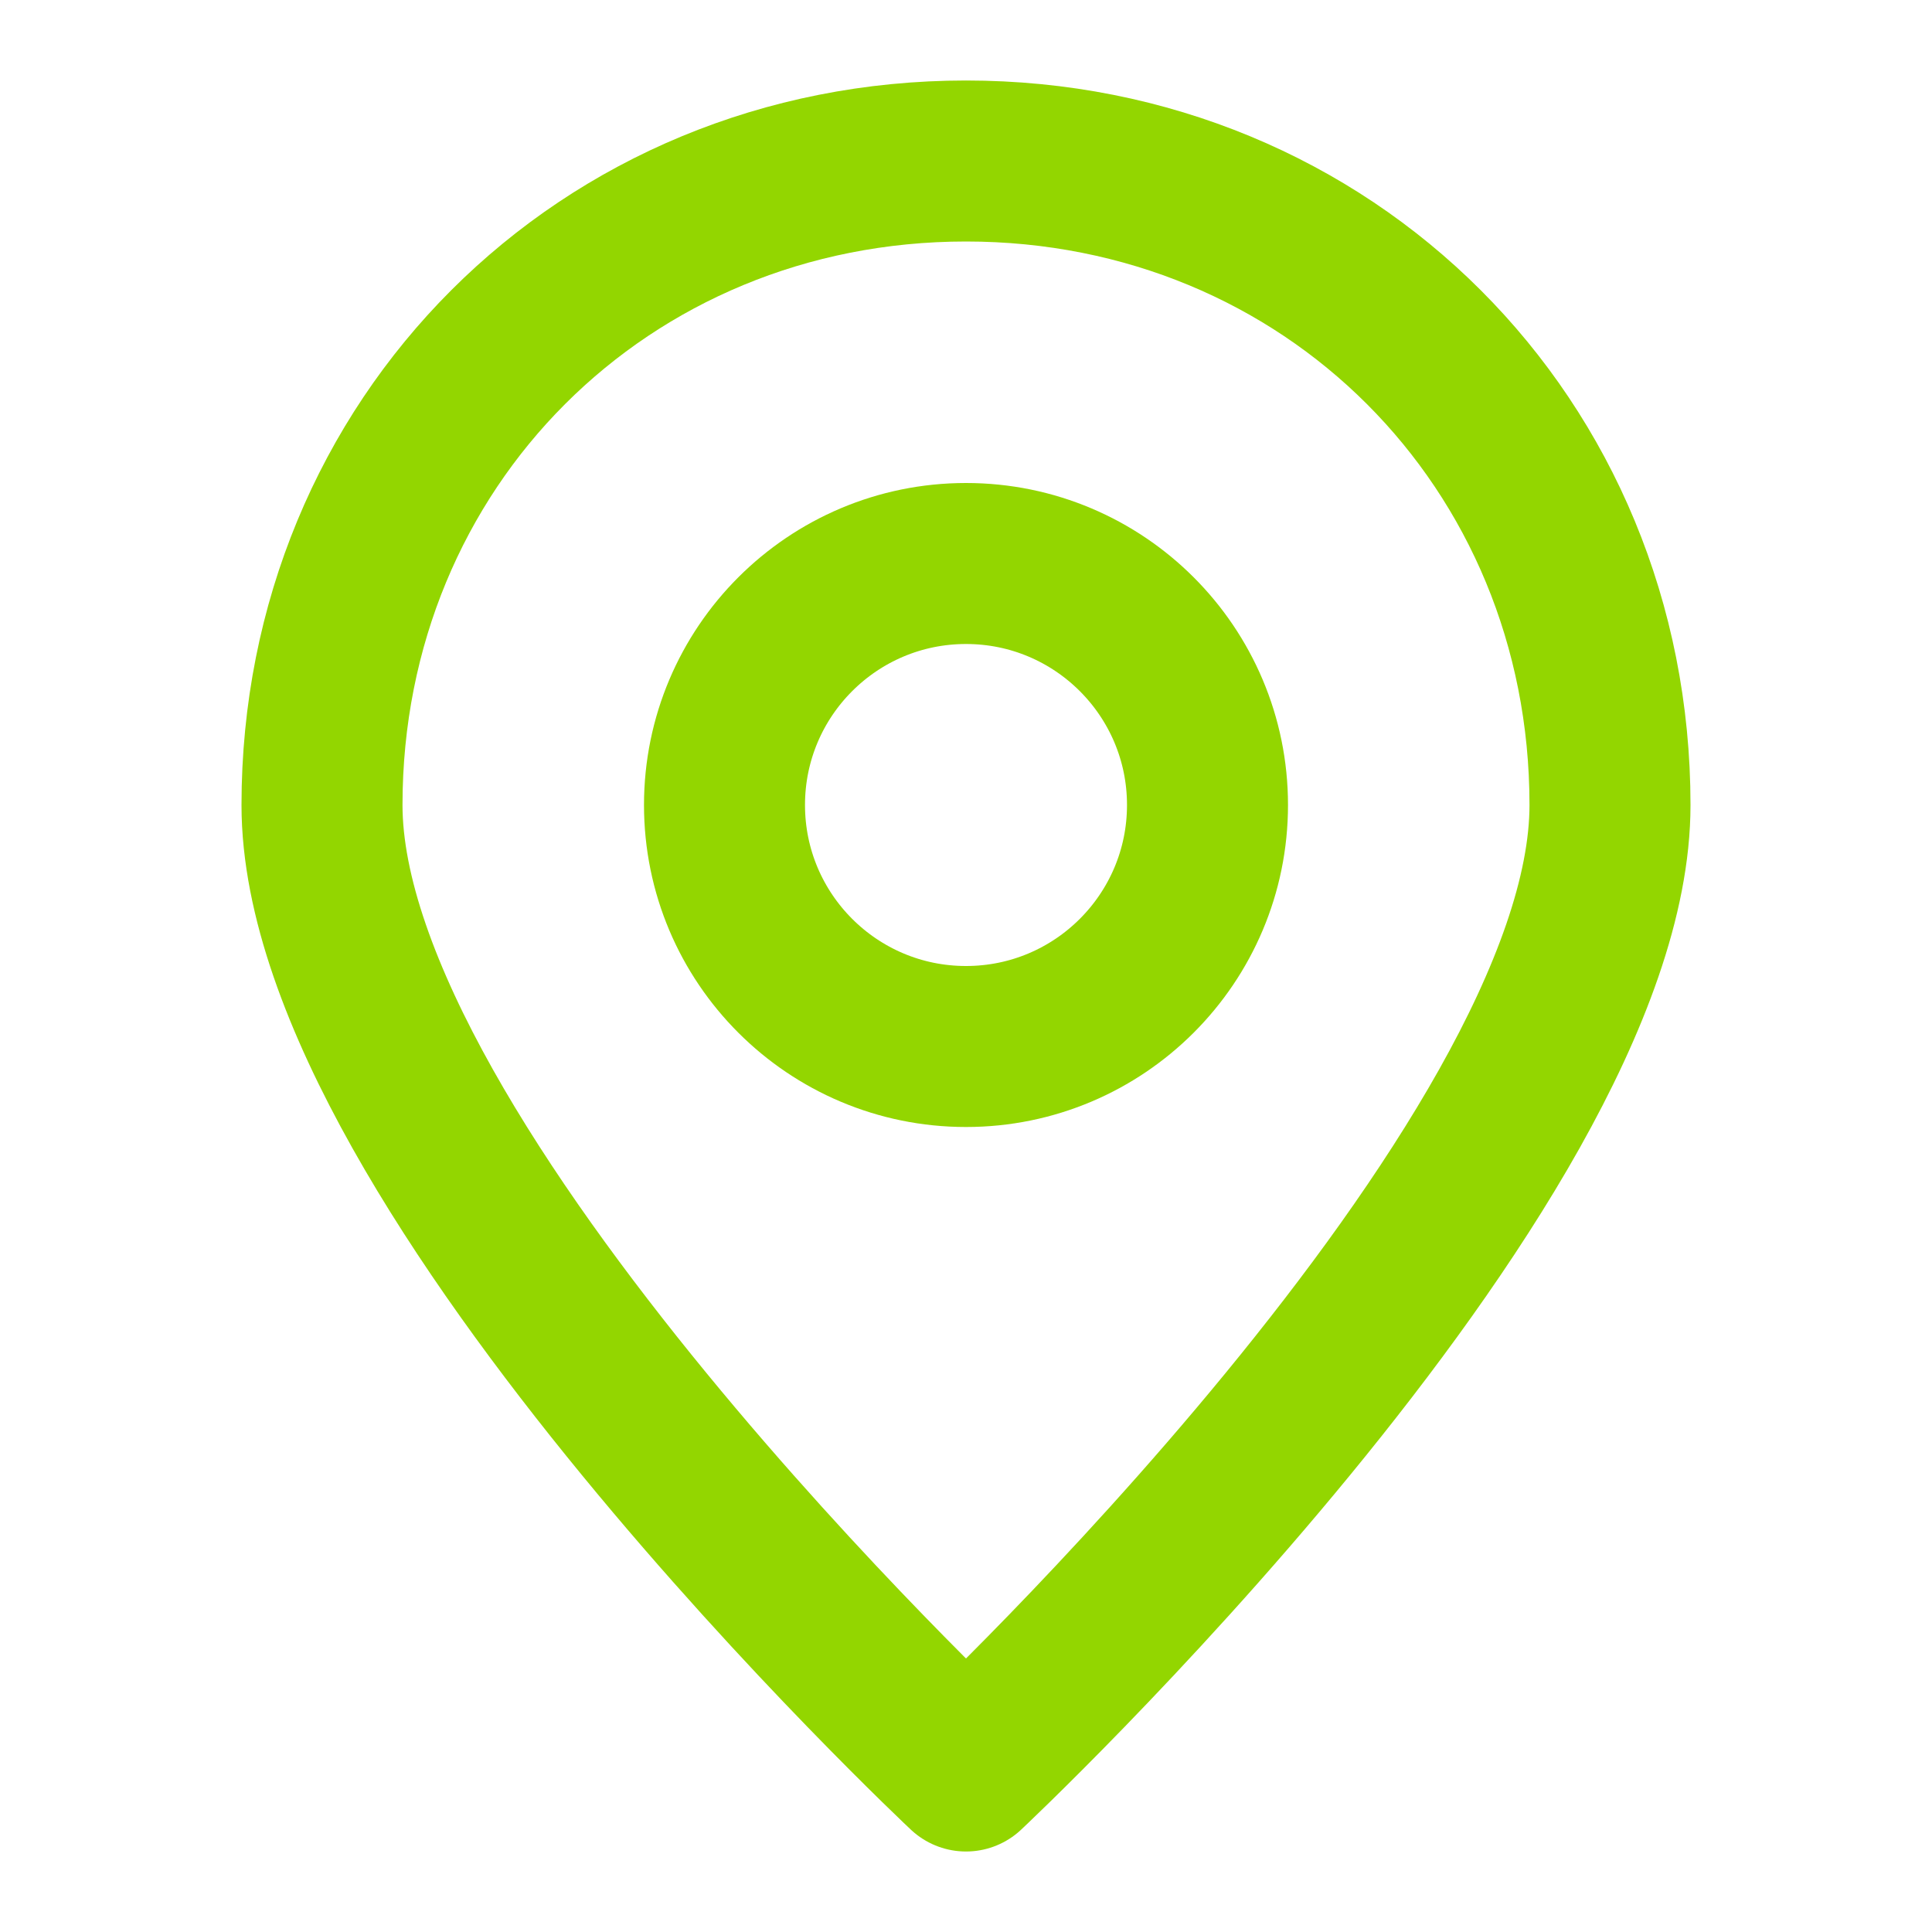
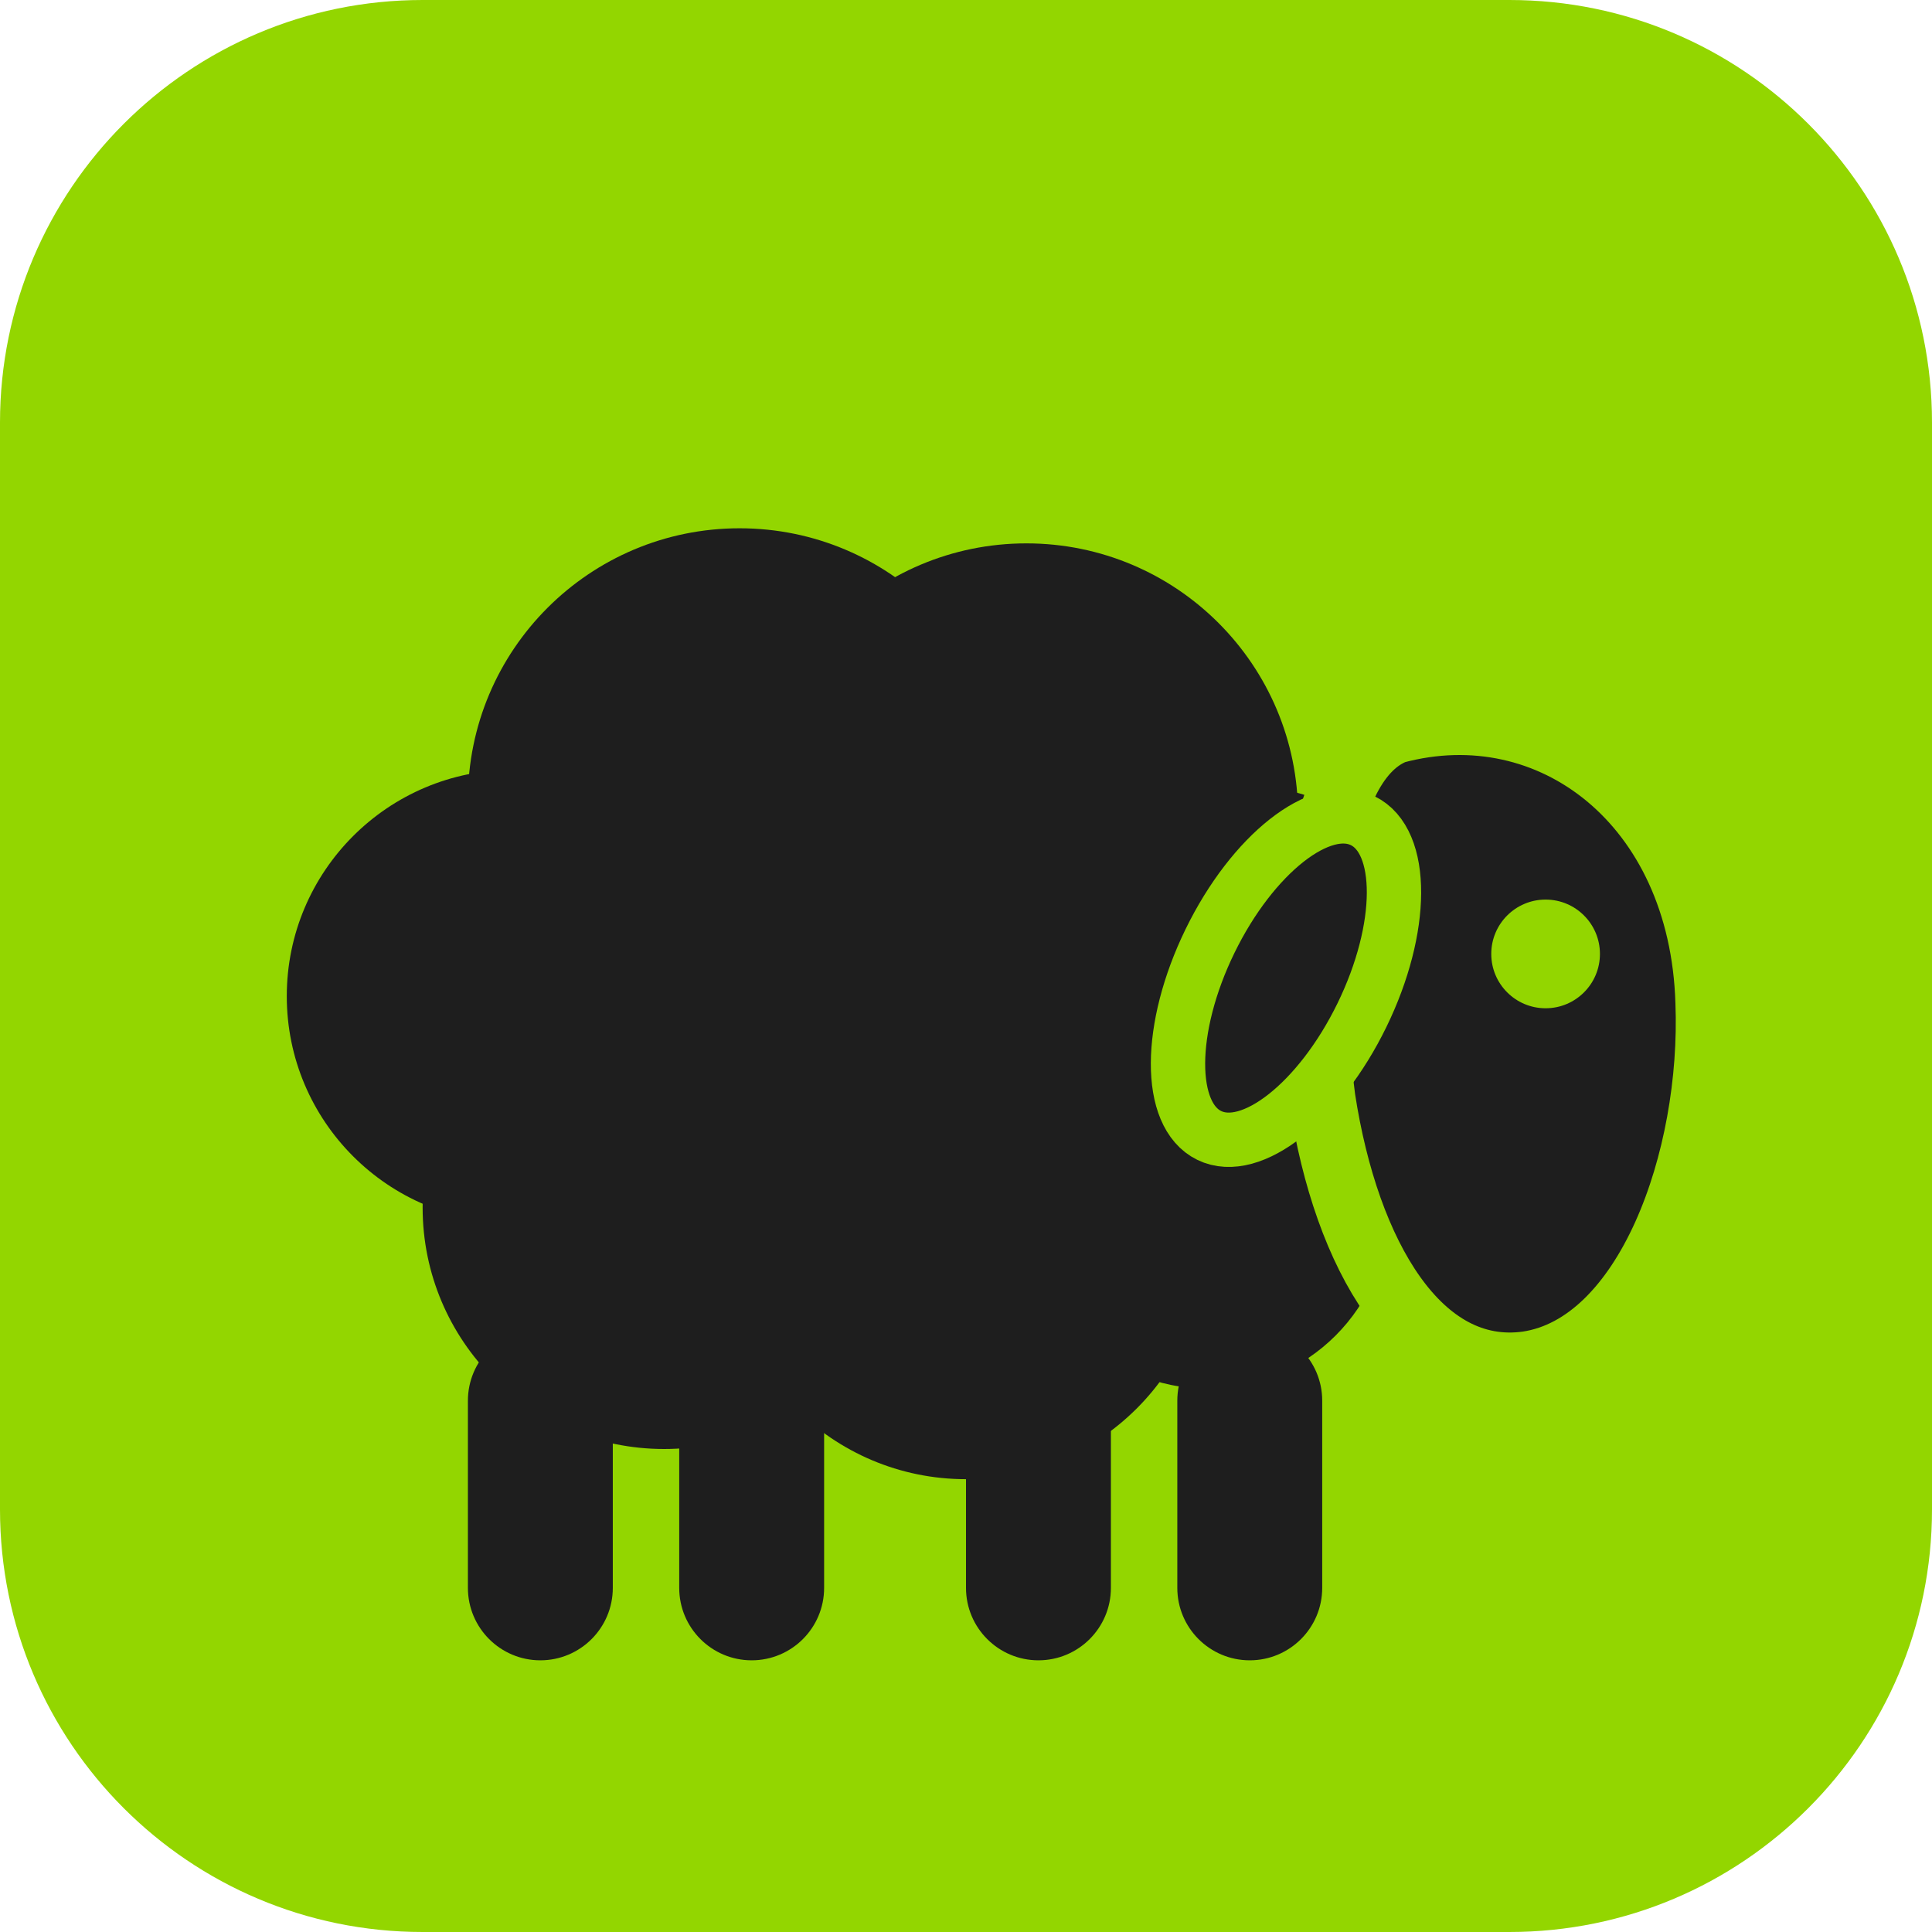
- <svg xmlns="http://www.w3.org/2000/svg" width="32" height="32" viewBox="0 0 24 24" fill="none" stroke="#93D600" stroke-width="2" stroke-linecap="round" stroke-linejoin="round">
-   <path d="M12 2C7.5 2 4 5.5 4 10c0 4.5 8 12 8 12s8-7.5 8-12c0-4.5-3.5-8-8-8z" />
-   <circle cx="12" cy="10" r="3" />
+ <svg xmlns="http://www.w3.org/2000/svg" width="64" height="64" viewBox="0 0 64 64">
+   <rect width="64" height="64" rx="14" fill="#93D600" />
+   <g fill="#1E1E1E">
+     <rect x="15.5" y="44" width="4.8" height="11" rx="2.4" />
+     <rect x="22.5" y="44" width="4.8" height="11" rx="2.4" />
+     <rect x="32" y="44" width="4.8" height="11" rx="2.4" />
+     <rect x="39" y="44" width="4.8" height="11" rx="2.4" />
+     <circle cx="17" cy="33" r="7.5" />
+     <circle cx="24.5" cy="26.5" r="9" />
+     <circle cx="34" cy="27" r="9" />
+     <circle cx="41" cy="33.5" r="7.5" />
+     <circle cx="22" cy="40" r="8" />
+     <circle cx="32" cy="41" r="8" />
+     <circle cx="40" cy="40" r="6" />
+   </g>
+   <path d="M46.2 24.2C51.4 22.8 56.4 26.6 56.6 33.2C56.8 38.4 54.6 44.6 50.6 45.2C47 45.7 44.6 41.6 43.8 36.4C43.2 31.8 43.4 25.3 46.2 24.2Z" fill="#1E1E1E" stroke="#93D600" stroke-width="2.2" stroke-linejoin="round" />
+   <ellipse cx="42.6" cy="32.4" rx="2.8" ry="5.8" transform="rotate(26 42.6 32.4)" fill="#1E1E1E" stroke="#93D600" stroke-width="1.8" />
+   <circle cx="51.2" cy="31.6" r="1.8" fill="#93D600" />
</svg>
